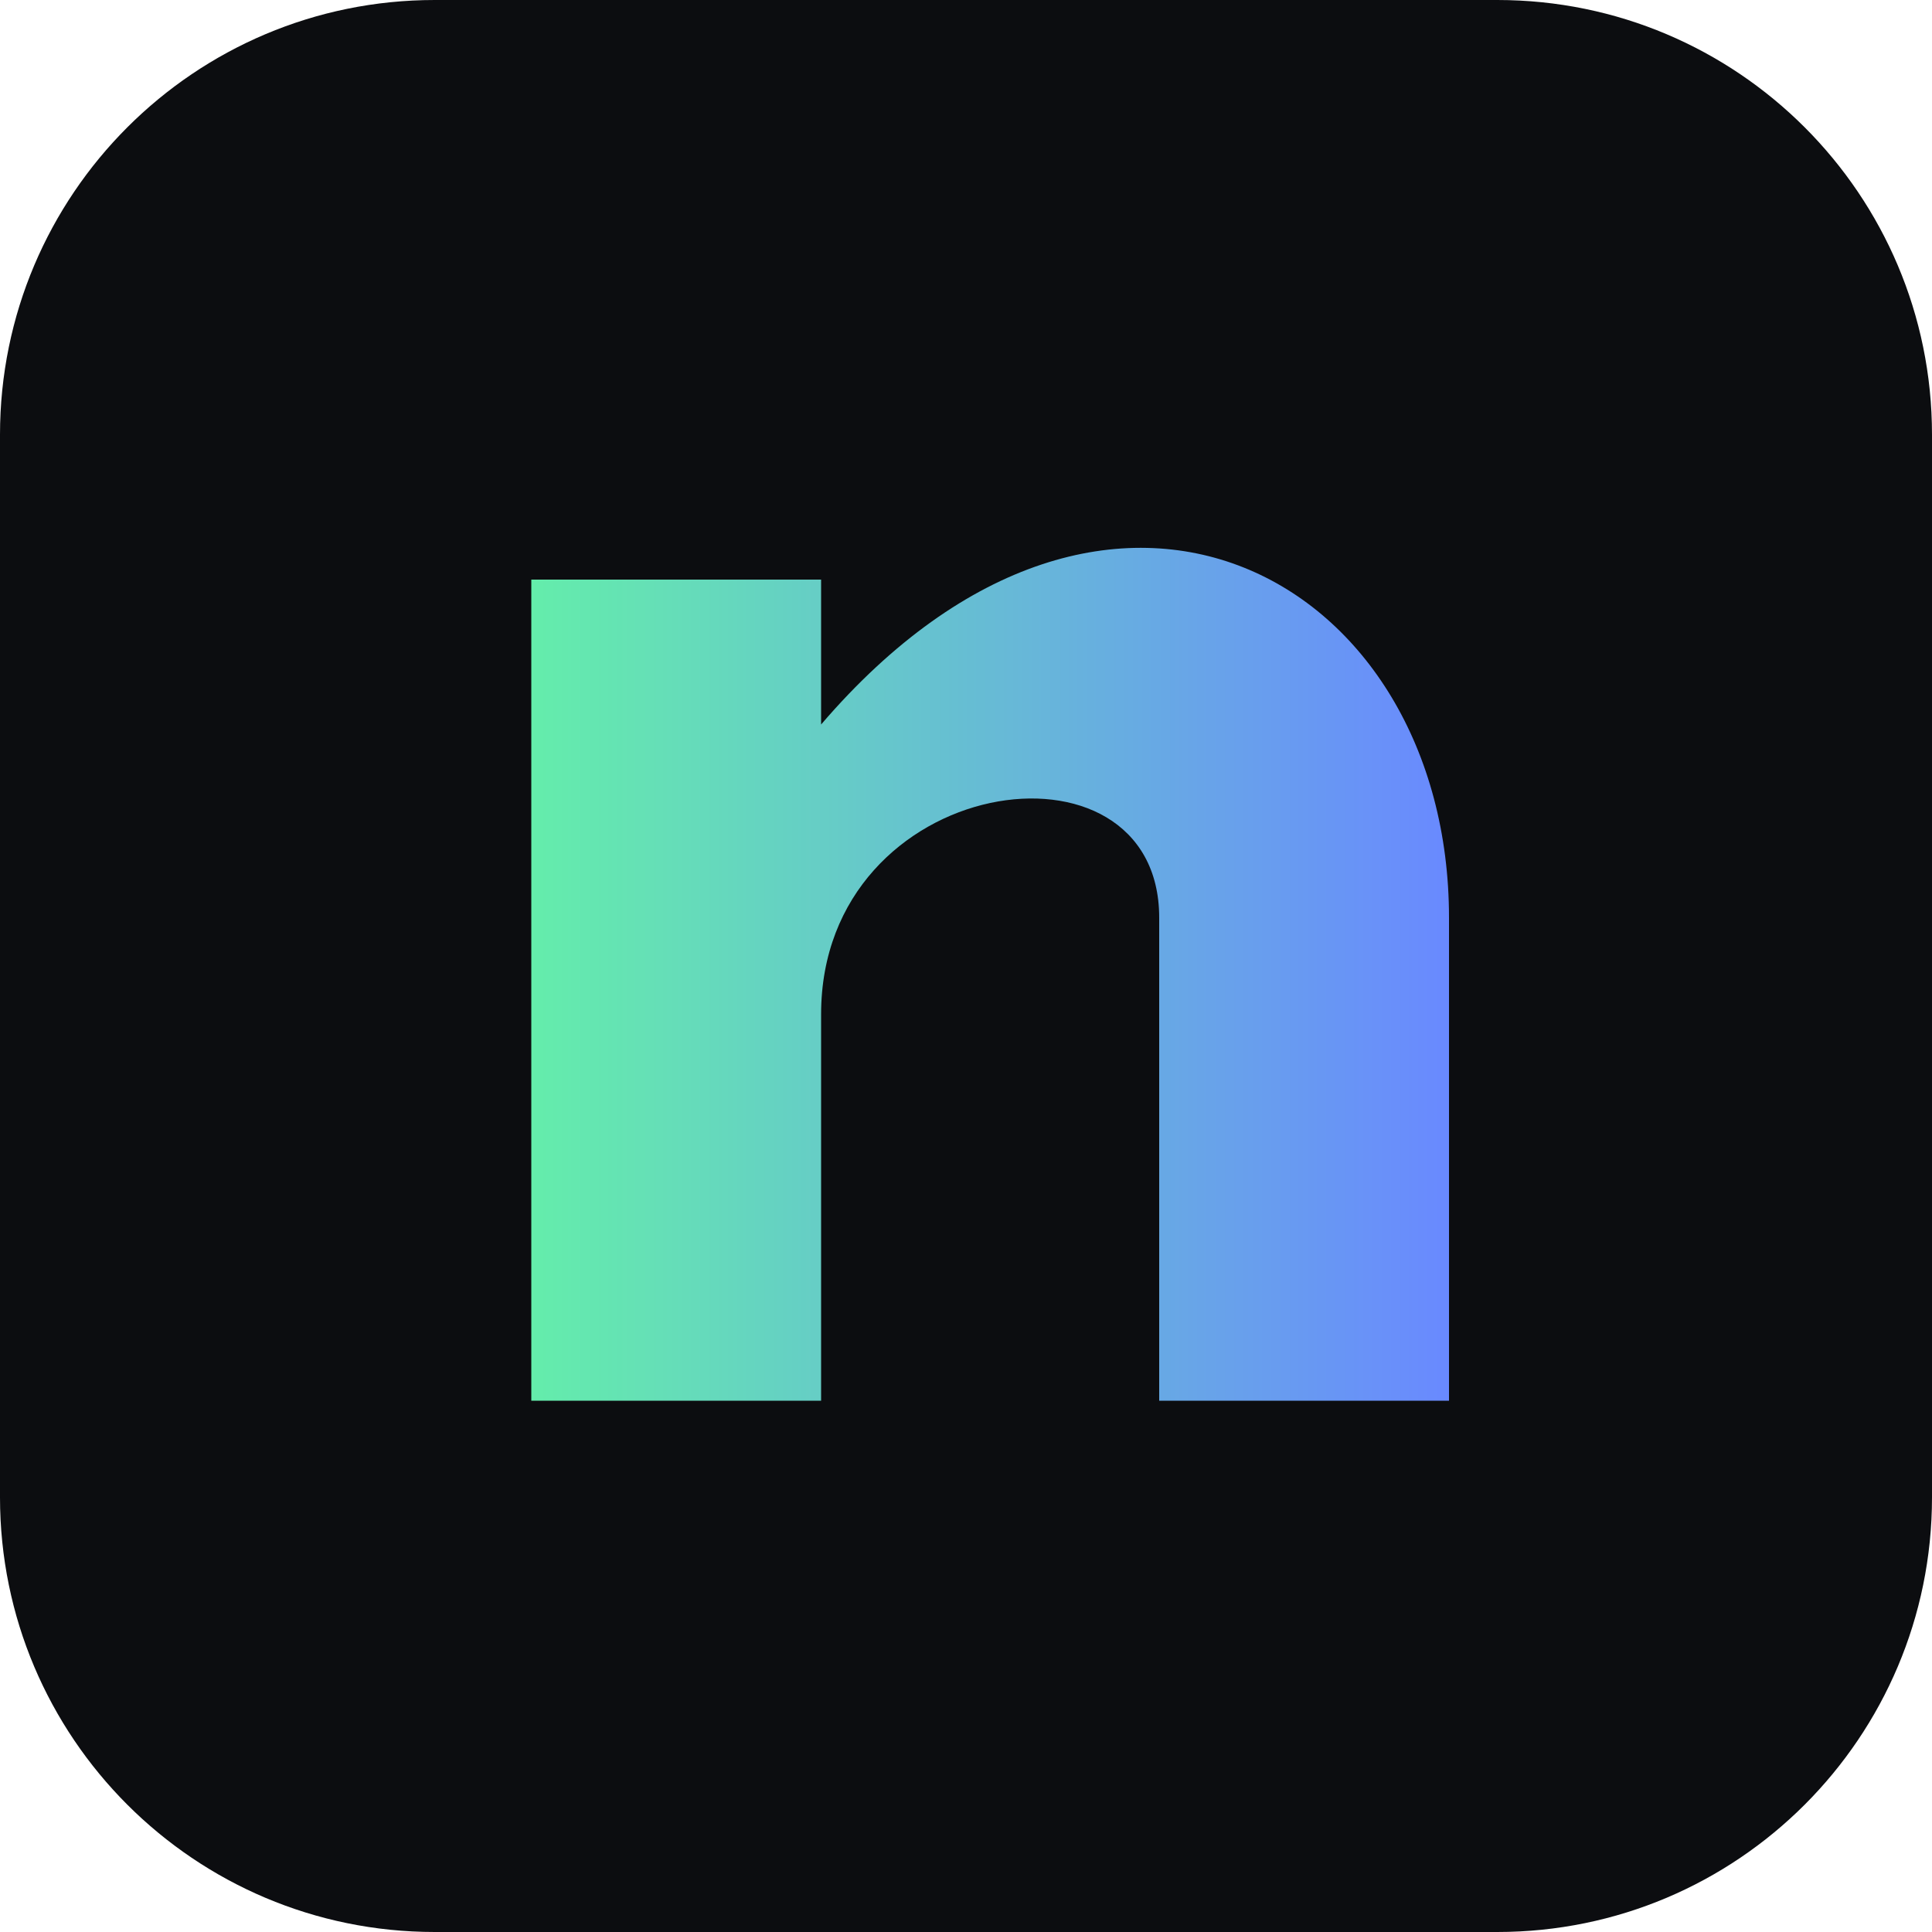
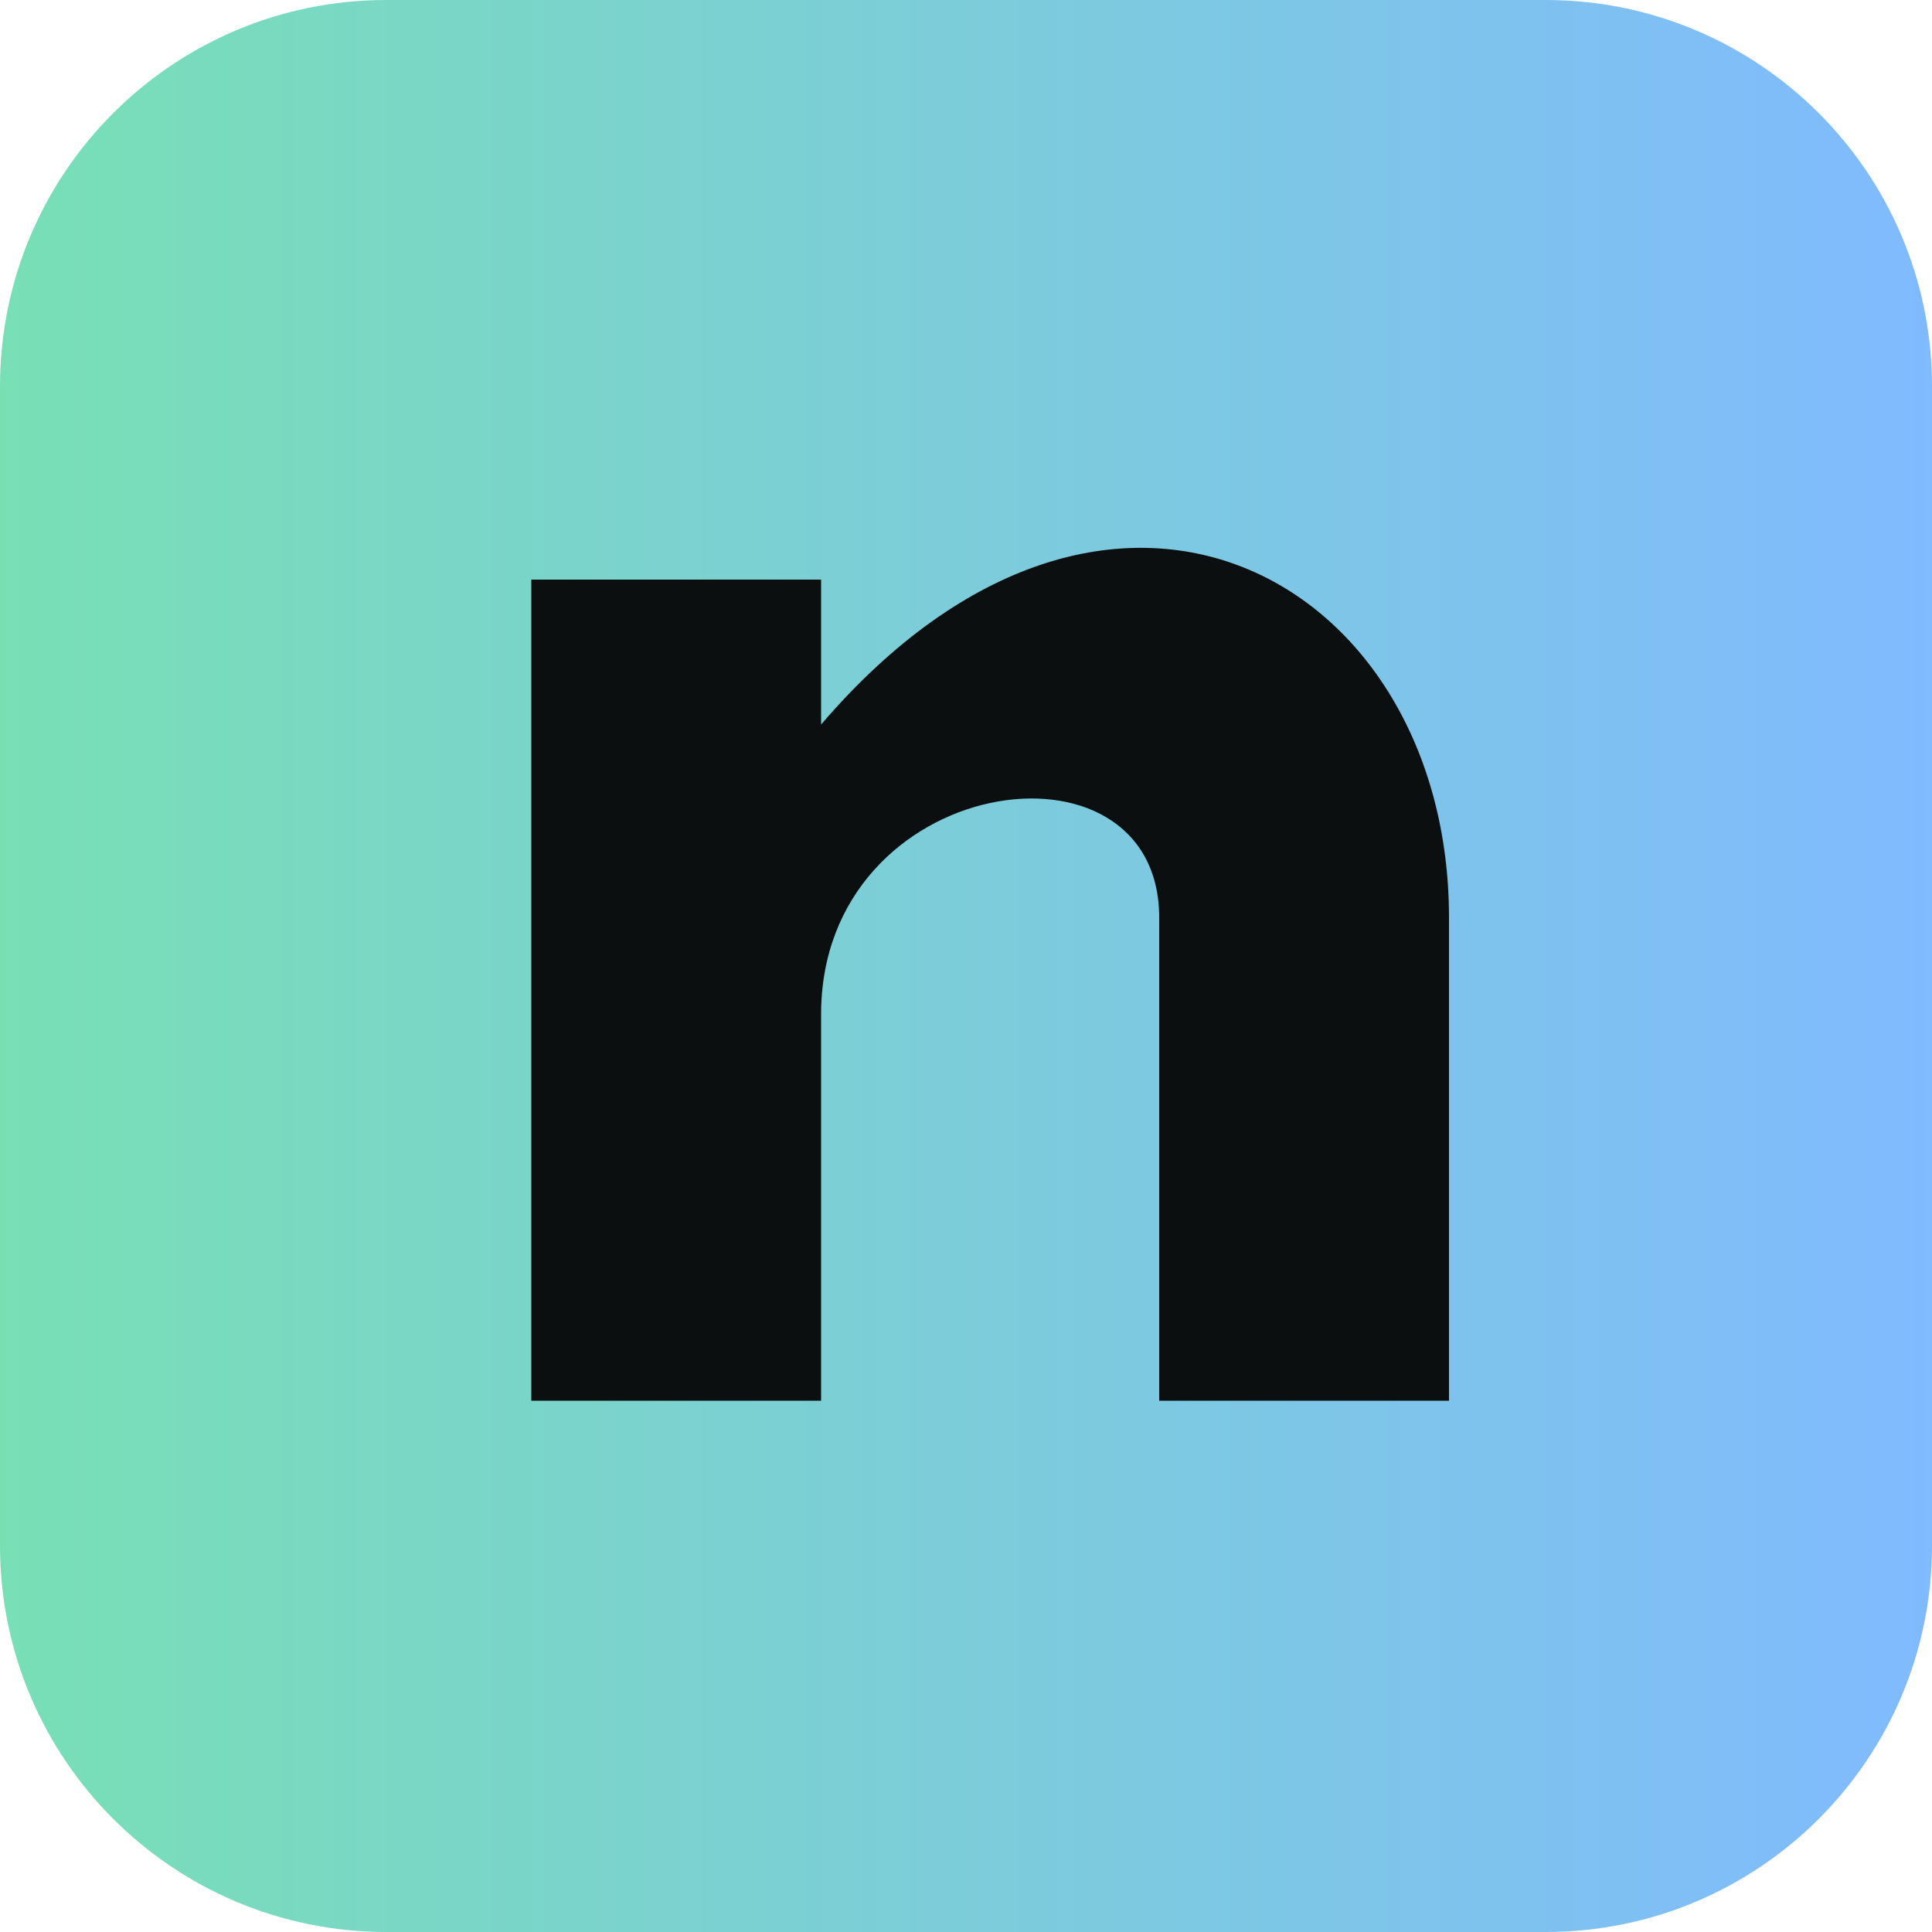
<svg xmlns="http://www.w3.org/2000/svg" viewBox="0 0 40 40">
  <defs>
-     <linearGradient id="g">
-       <stop stop-color="#64edab" />
-       <stop offset="1" stop-color="#6989ff" />
+     <linearGradient id="brand">
+       <stop stop-color="#78dfb5" />
+       <stop offset="1" stop-color="#80baff" />
    </linearGradient>
  </defs>
-   <rect width="40" height="40" rx="9" fill="#0c0d10" />
-   <path d="M11 29V12h6v3c6-7 13-3 13 4v10h-6V19c0-4-7-3-7 2v8z" fill="url(#g)" />
+   <rect width="40" height="40" rx="8" fill="url(#brand)" />
+   <path d="M11 29V12h6v3c6-7 13-3 13 4v10h-6V19c0-4-7-3-7 2v8z" fill="#0c0f10" />
</svg>
